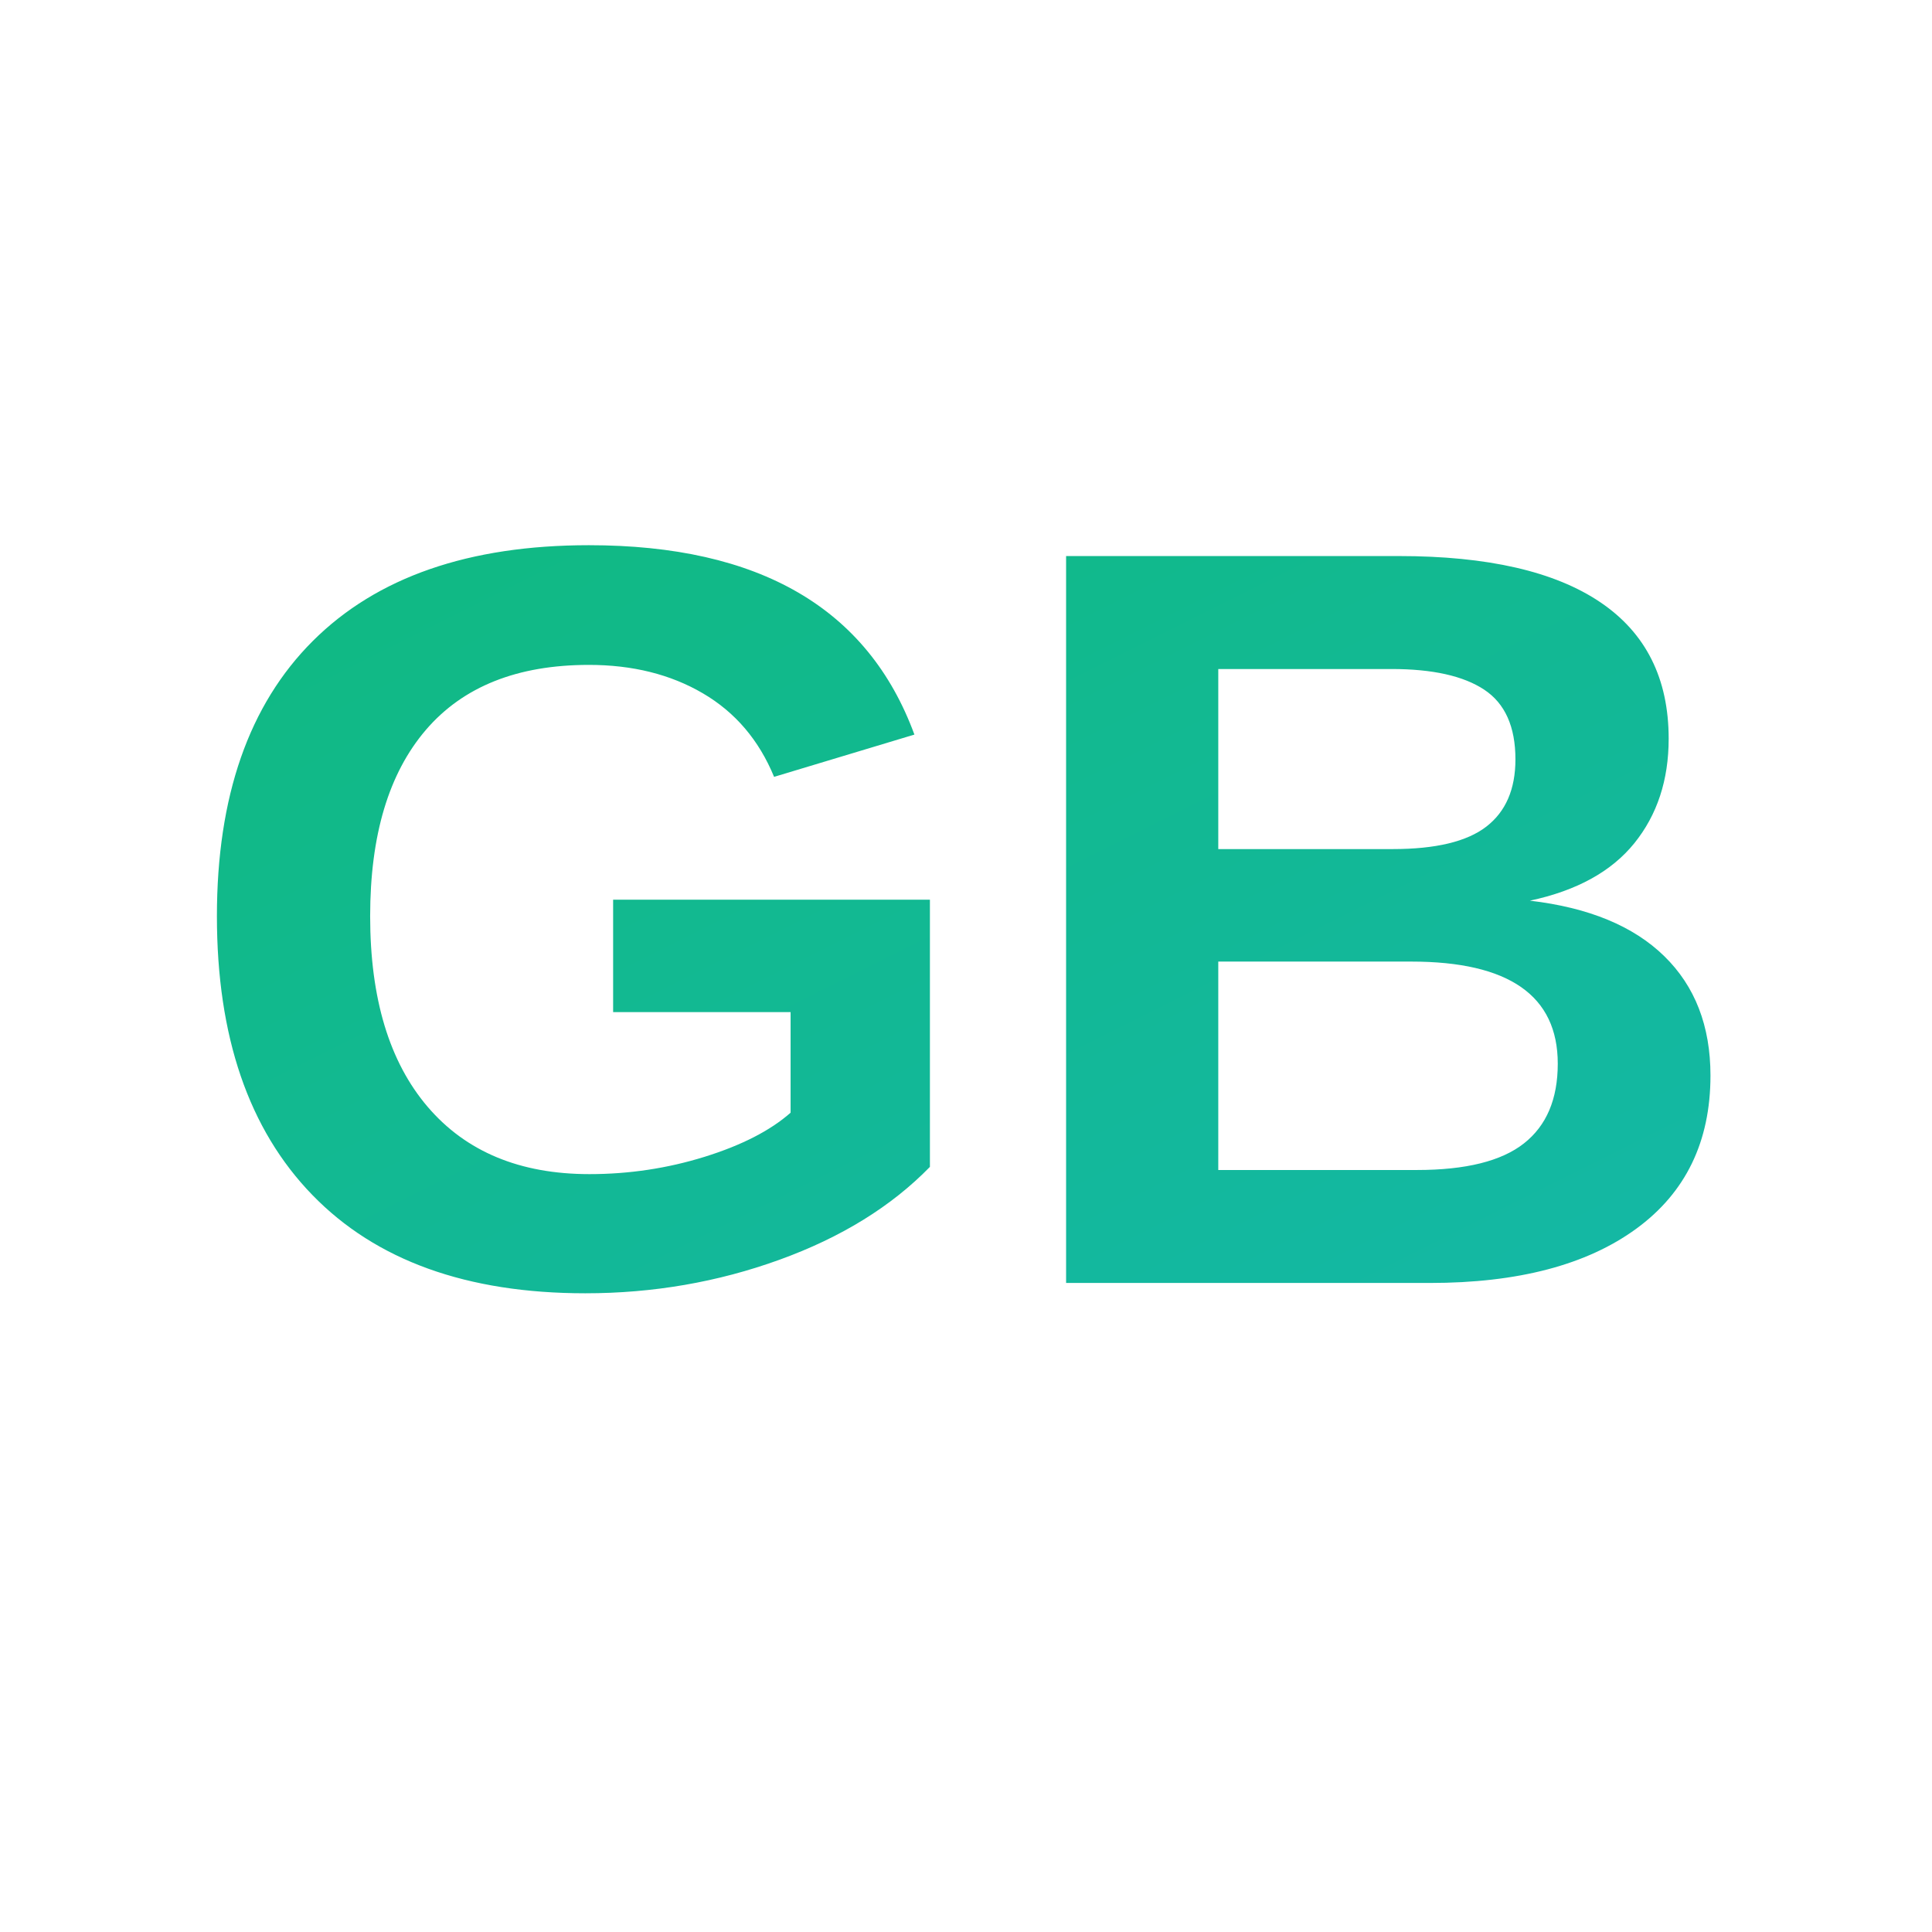
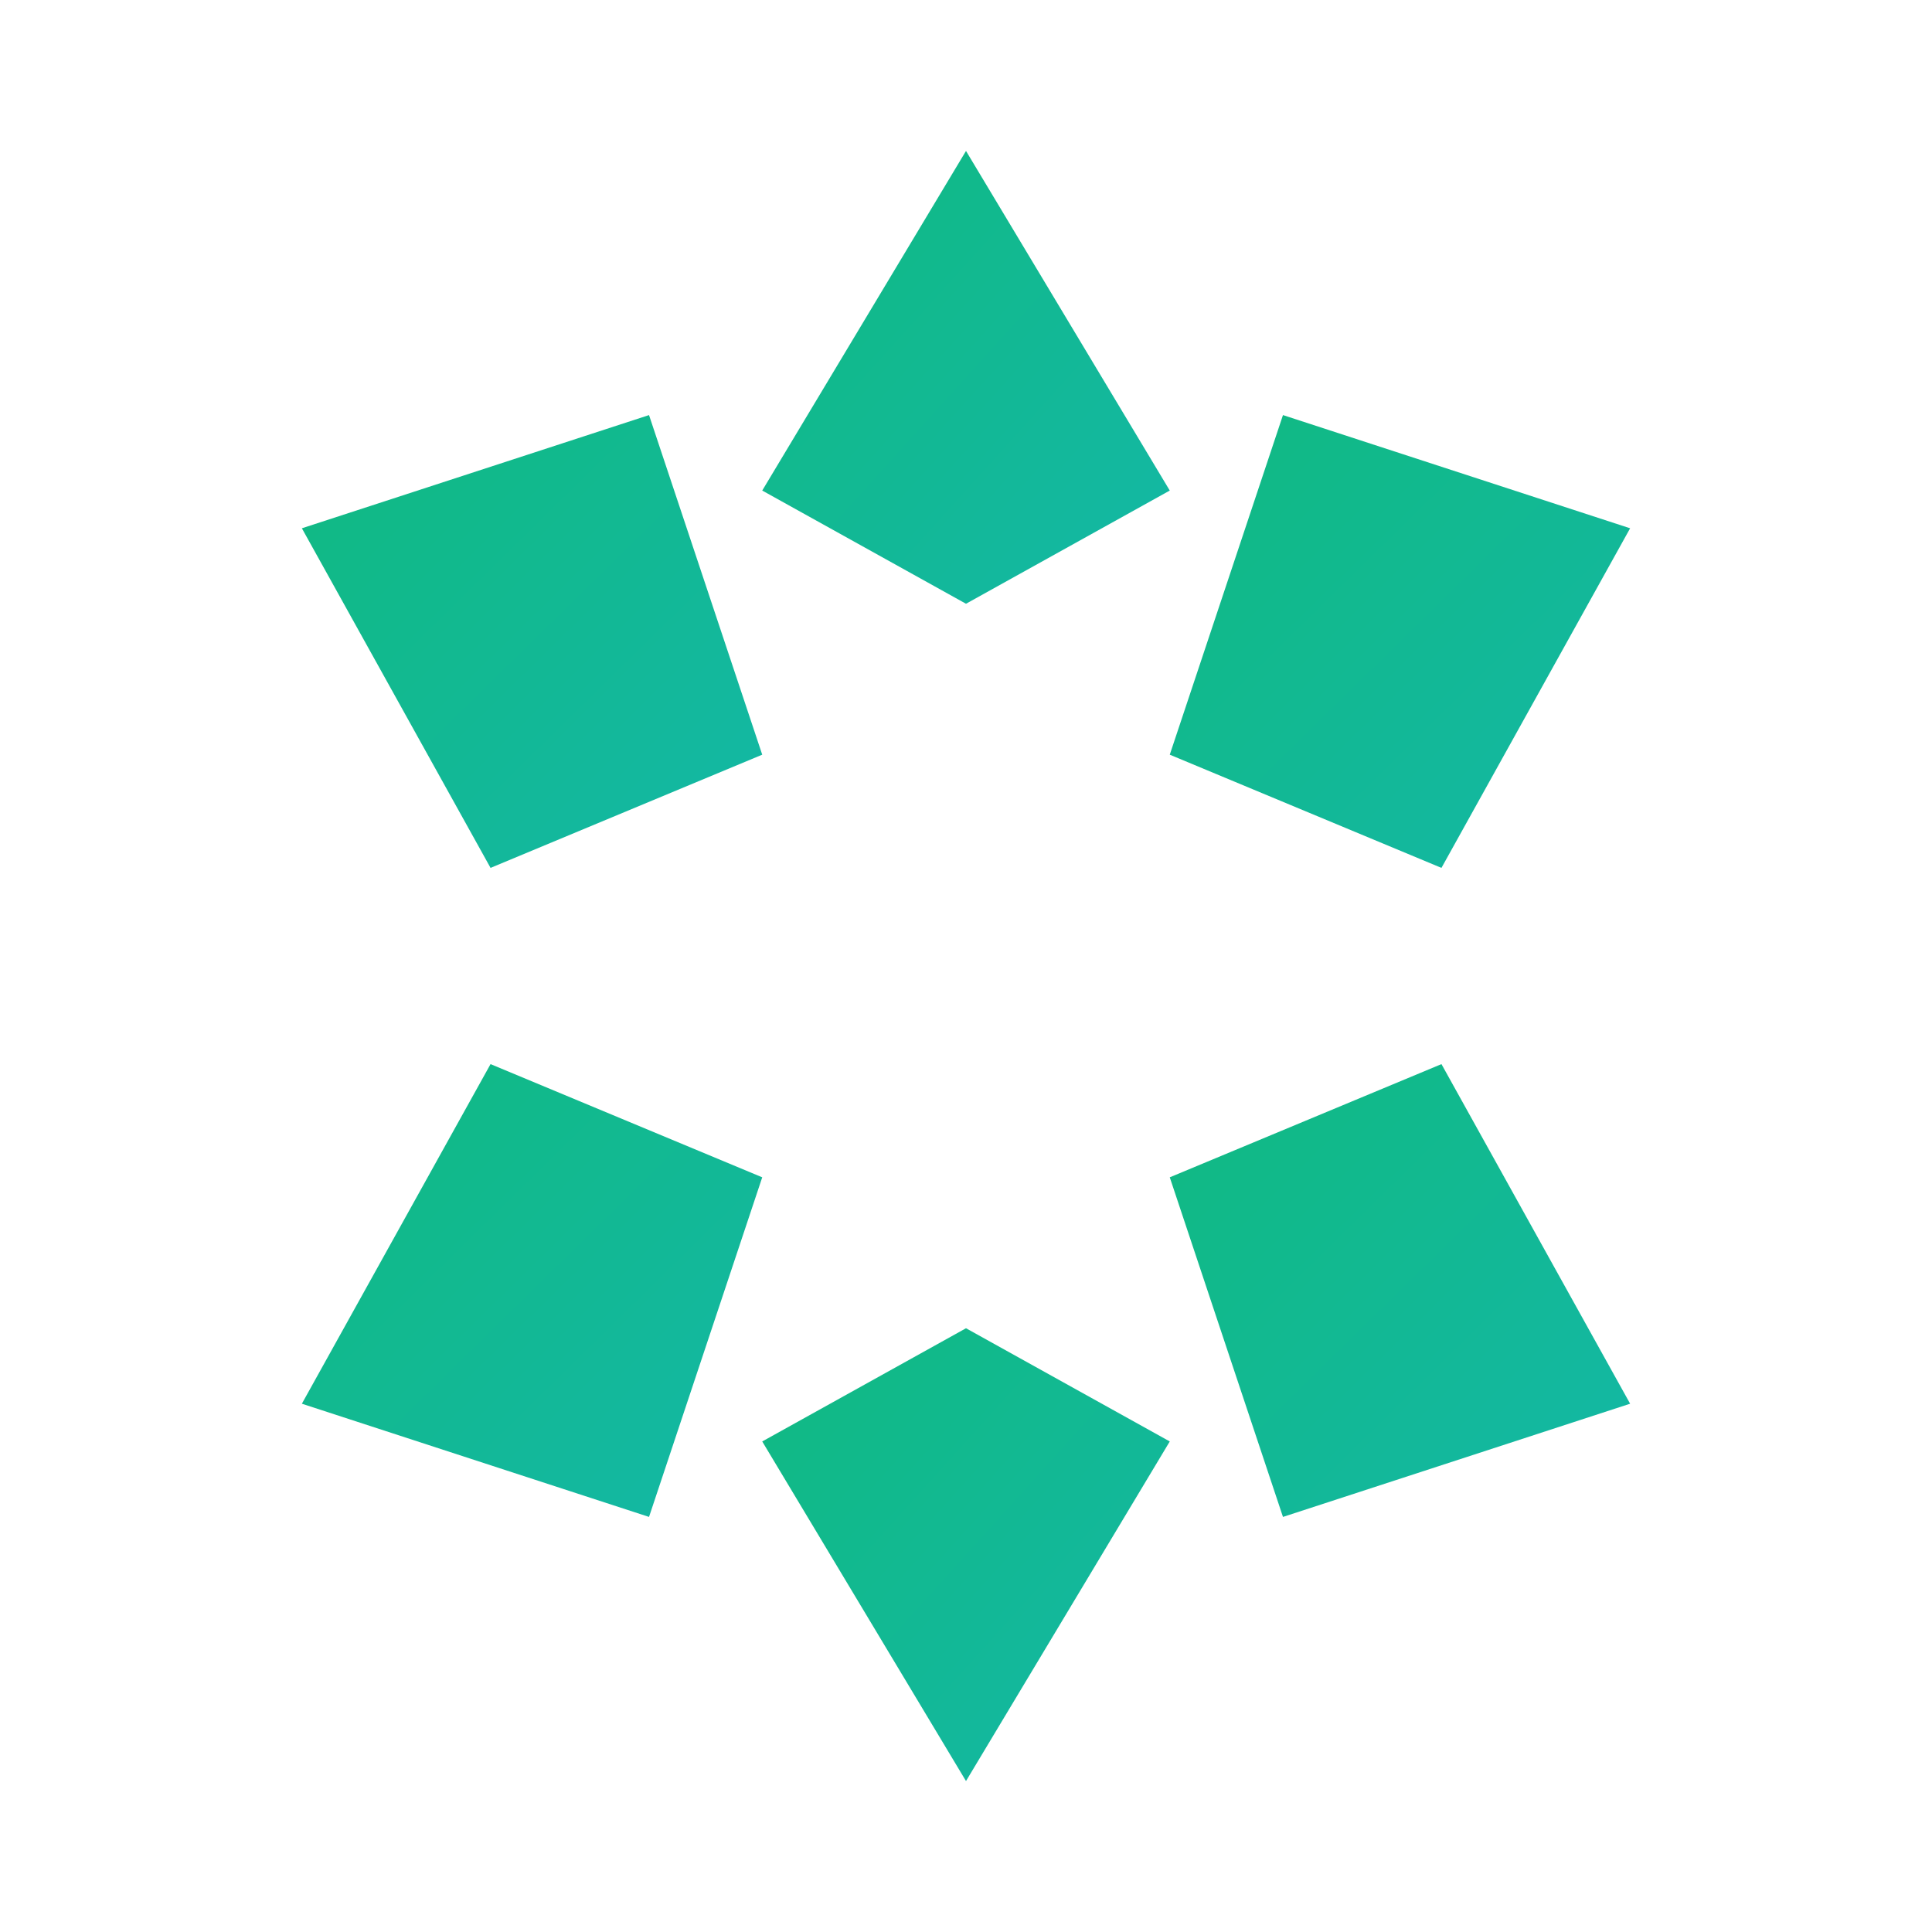
<svg xmlns="http://www.w3.org/2000/svg" viewBox="0 0 512 512">
  <defs>
    <linearGradient id="grad" x1="0%" y1="0%" x2="100%" y2="100%">
      <stop offset="0%" style="stop-color:#10B981" />
      <stop offset="100%" style="stop-color:#14B8A6" />
    </linearGradient>
  </defs>
-   <text x="256" y="340" font-family="Arial Black, Arial, sans-serif" font-size="280" font-weight="900" text-anchor="middle" fill="url(#grad)">GB</text>
+   <g fill="url(#grad)">
+     <path d="M256 40 L310 130 L256 160 L202 130 Z" />
+     <path d="M432 140 L382 230 L310 200 L340 110 Z" />
+     <path d="M432 372 L340 402 L310 312 L382 282 Z" />
+     <path d="M256 472 L202 382 L256 352 L310 382 Z" />
+     <path d="M80 372 L130 282 L202 312 L172 402 Z" />
+     <path d="M80 140 L172 110 L202 200 L130 230 Z" />
+   </g>
</svg>
